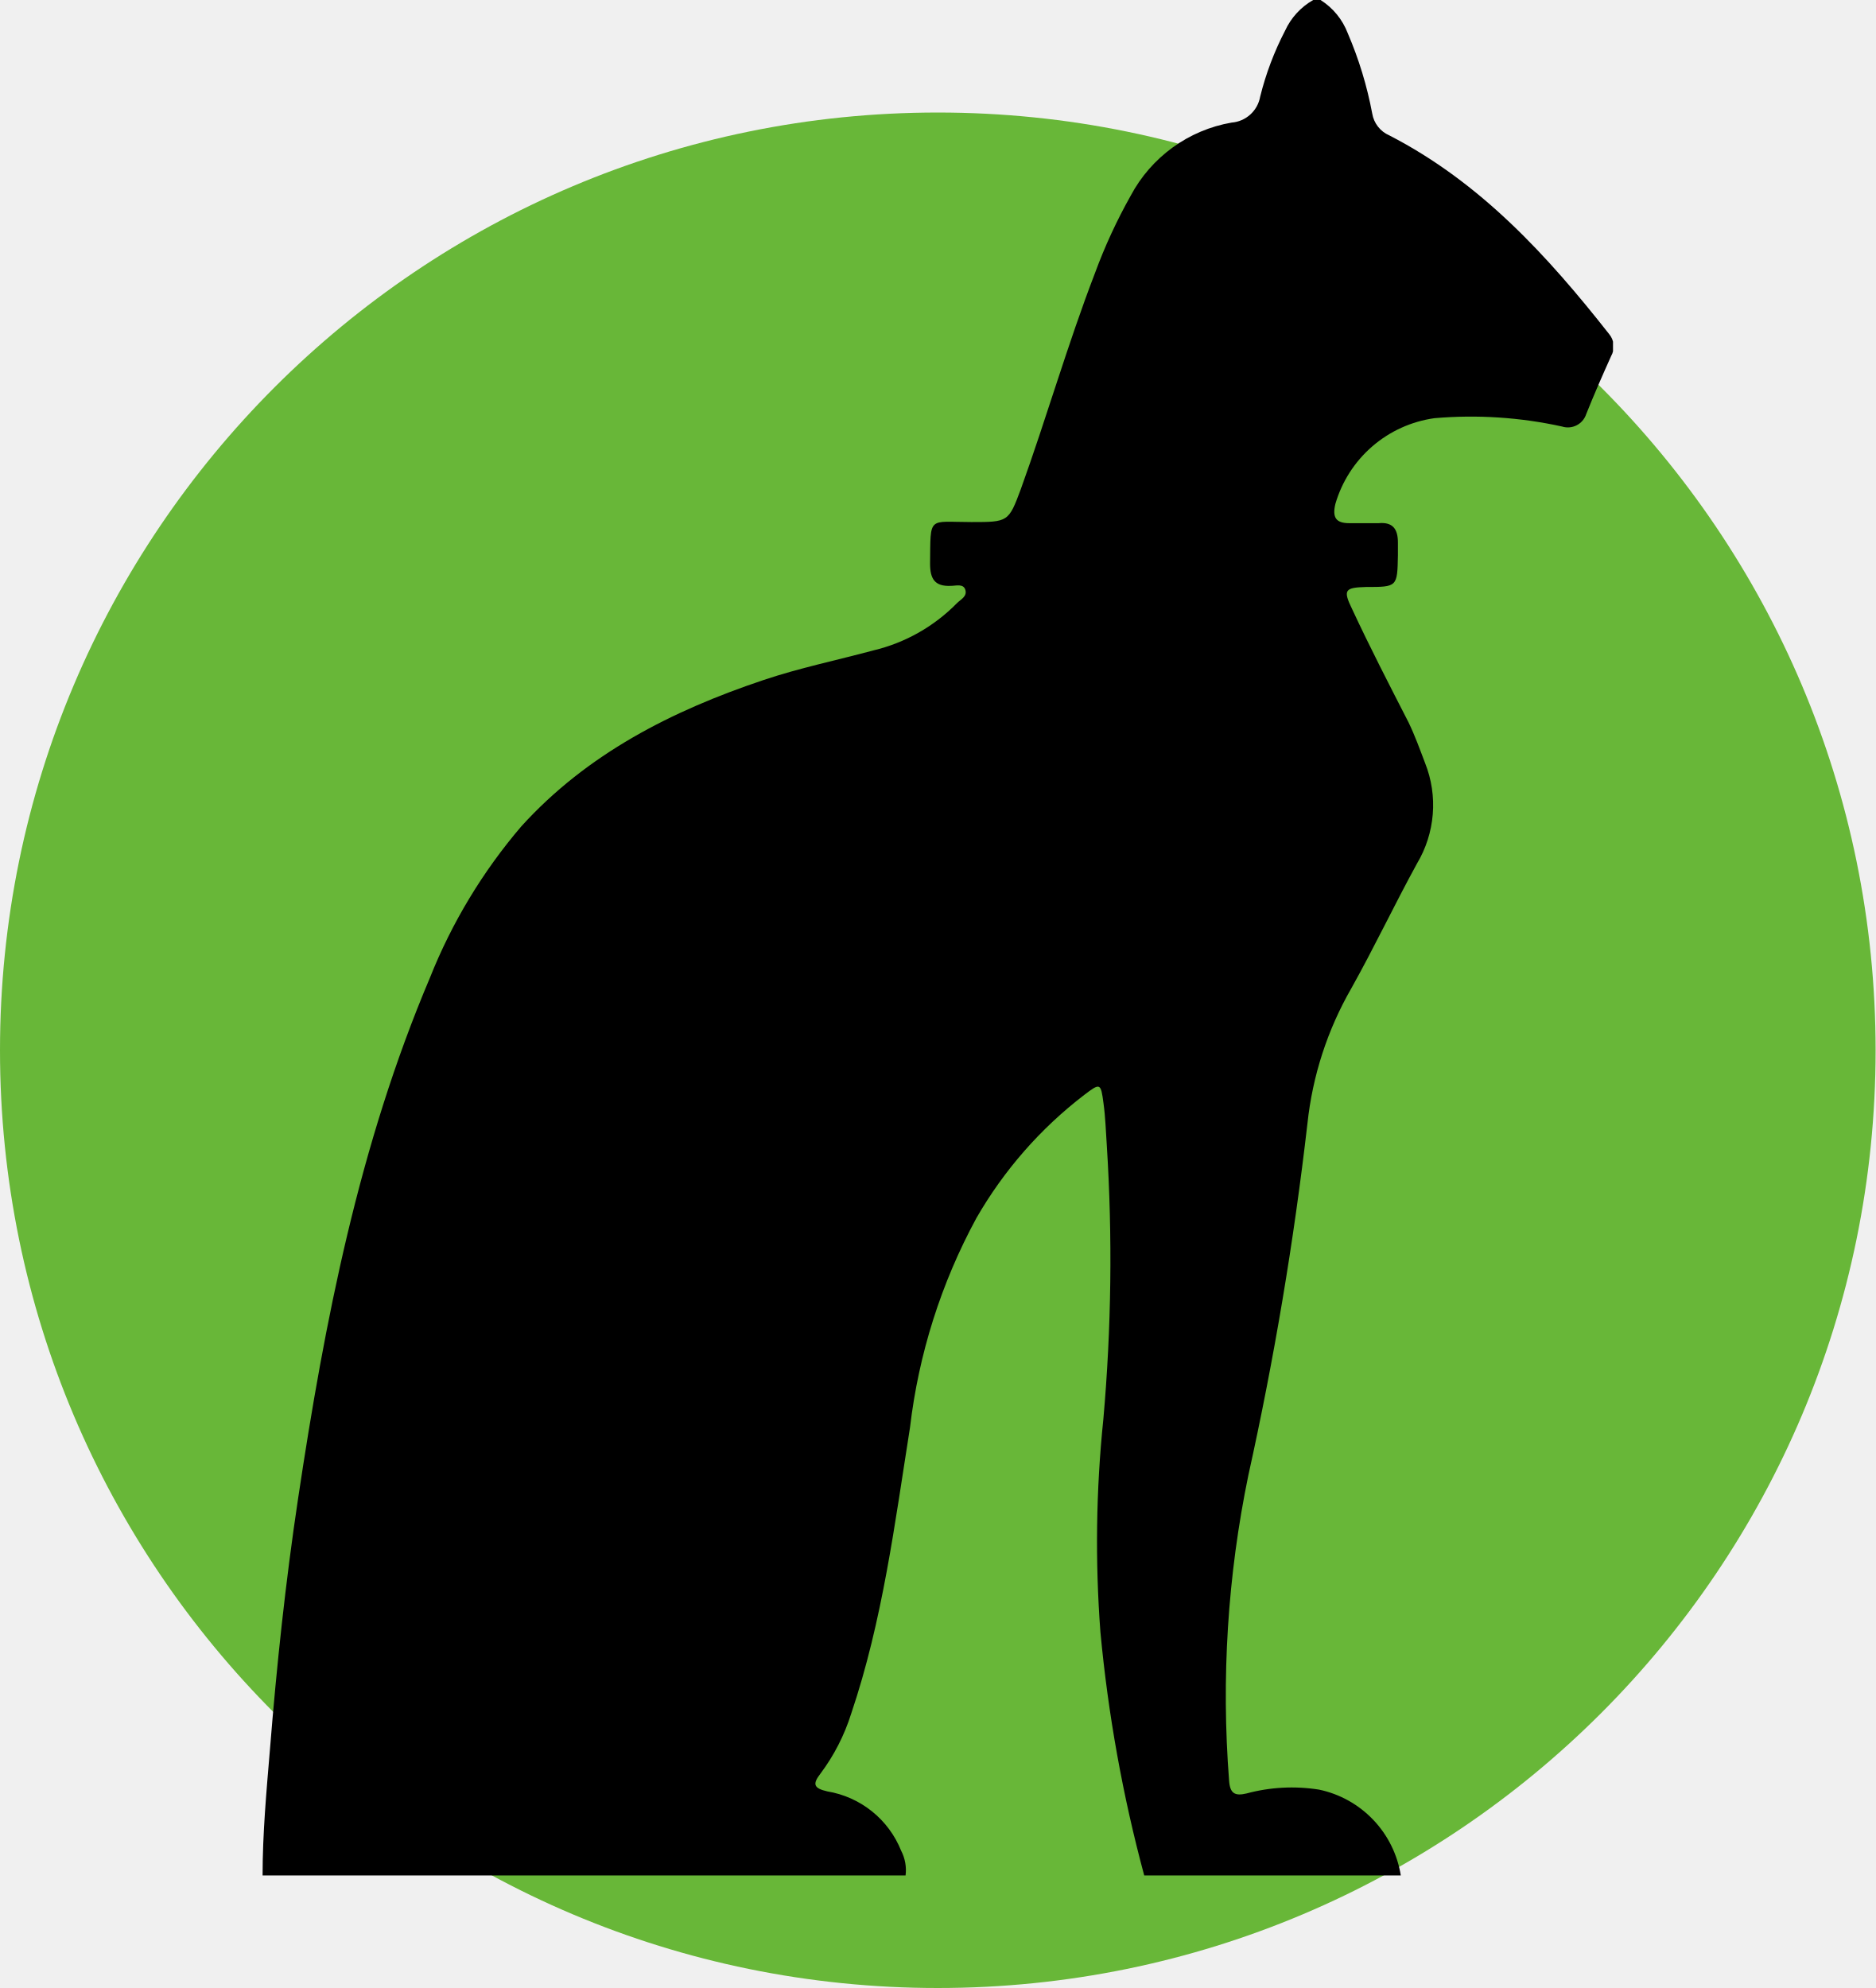
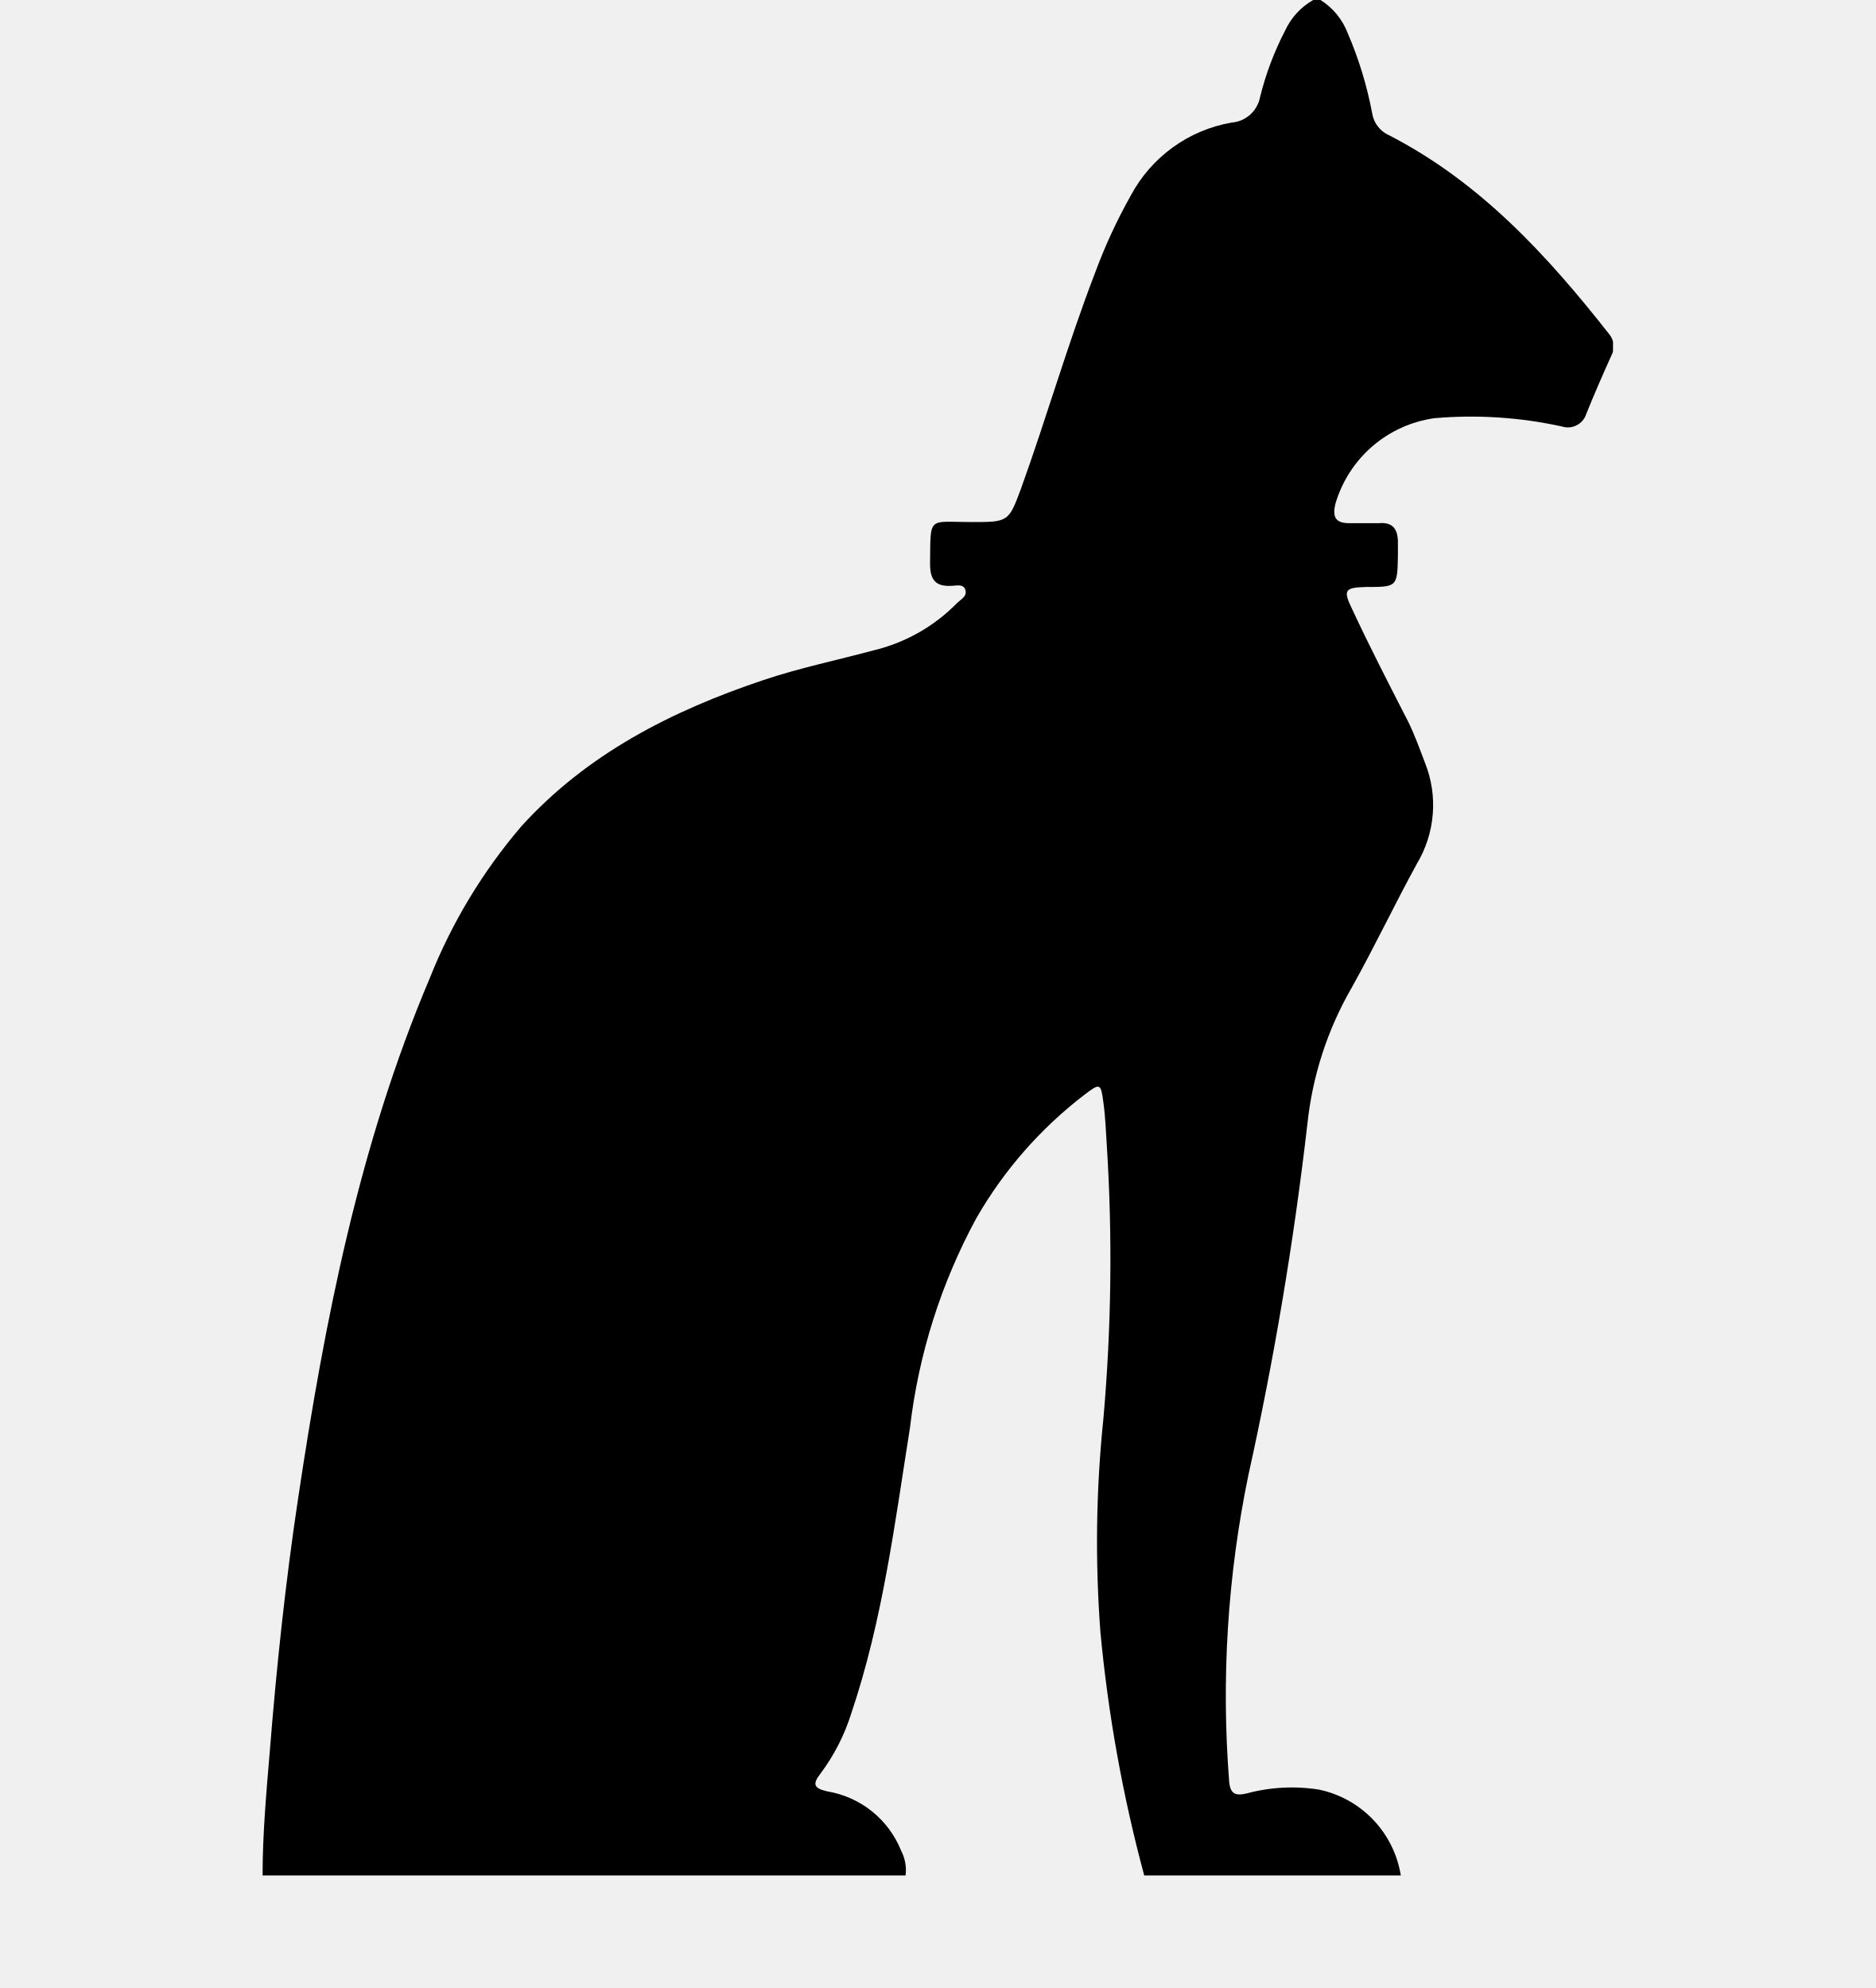
<svg xmlns="http://www.w3.org/2000/svg" width="50" height="53" viewBox="0 0 50 53" fill="none">
-   <circle cx="25" cy="28" r="25" fill="#68B738" />
  <g clip-path="url(#clip0_94_6)">
    <path d="M35.203 0H35.008C34.678 0.187 34.415 0.474 34.257 0.82C33.968 1.377 33.745 1.967 33.594 2.577C33.561 2.761 33.469 2.928 33.331 3.053C33.193 3.178 33.018 3.254 32.833 3.268C32.266 3.366 31.729 3.592 31.263 3.93C30.797 4.268 30.413 4.708 30.143 5.216C29.771 5.877 29.453 6.566 29.191 7.278C28.461 9.175 27.901 11.134 27.211 13.046C26.887 13.918 26.872 13.918 25.895 13.918C24.727 13.918 24.81 13.737 24.794 15.026C24.794 15.433 24.918 15.639 25.35 15.619C25.483 15.619 25.684 15.552 25.735 15.727C25.787 15.902 25.612 15.979 25.509 16.082C24.899 16.703 24.128 17.139 23.282 17.34C22.305 17.603 21.307 17.809 20.356 18.129C17.913 18.948 15.655 20.093 13.897 22.031C12.868 23.235 12.044 24.6 11.459 26.072C9.571 30.526 8.656 35.217 7.946 39.954C7.612 42.175 7.375 44.407 7.195 46.655C7.103 47.758 7 48.876 7 50H24.141C24.17 49.773 24.128 49.543 24.023 49.34C23.858 48.929 23.59 48.567 23.245 48.29C22.9 48.013 22.489 47.83 22.053 47.758C21.693 47.675 21.652 47.567 21.873 47.283C22.234 46.801 22.51 46.261 22.691 45.686C23.529 43.206 23.853 40.619 24.259 38.057C24.489 36.1 25.089 34.205 26.029 32.474C26.761 31.2 27.738 30.084 28.903 29.191C29.33 28.866 29.346 28.866 29.418 29.418C29.469 29.784 29.479 30.16 29.505 30.531C29.66 32.966 29.628 35.41 29.413 37.84C29.218 39.724 29.193 41.622 29.335 43.51C29.54 45.703 29.93 47.874 30.503 50H37.343C37.254 49.442 36.997 48.924 36.608 48.516C36.218 48.107 35.714 47.826 35.162 47.711C34.518 47.609 33.859 47.644 33.229 47.814C32.92 47.887 32.791 47.814 32.766 47.479C32.553 44.751 32.726 42.005 33.28 39.325C33.966 36.23 34.491 33.102 34.854 29.954C34.989 28.682 35.388 27.453 36.026 26.345C36.638 25.253 37.173 24.119 37.775 23.021C38.014 22.621 38.157 22.172 38.195 21.708C38.233 21.244 38.163 20.778 37.991 20.345C37.852 19.979 37.718 19.608 37.549 19.258C37.034 18.253 36.52 17.258 36.047 16.242C35.795 15.727 35.851 15.665 36.412 15.649C37.25 15.649 37.25 15.649 37.266 14.804C37.266 14.691 37.266 14.577 37.266 14.464C37.266 14.108 37.132 13.912 36.751 13.948C36.494 13.948 36.237 13.948 35.97 13.948C35.615 13.948 35.512 13.799 35.599 13.433C35.773 12.838 36.114 12.306 36.582 11.901C37.05 11.496 37.625 11.235 38.238 11.149C39.377 11.05 40.525 11.125 41.642 11.371C41.771 11.412 41.911 11.4 42.031 11.338C42.151 11.277 42.243 11.17 42.285 11.041C42.491 10.526 42.717 10.01 42.949 9.495C43.001 9.403 43.024 9.298 43.015 9.193C43.006 9.088 42.965 8.988 42.897 8.907C41.251 6.814 39.467 4.861 37.034 3.608C36.917 3.558 36.814 3.478 36.735 3.377C36.656 3.276 36.603 3.157 36.582 3.031C36.444 2.294 36.225 1.575 35.929 0.887C35.789 0.52 35.535 0.209 35.203 0V0Z" fill="black" />
  </g>
  <defs>
    <clipPath id="clip0_94_6">
      <rect width="36" height="50" fill="white" transform="translate(7)" />
    </clipPath>
  </defs>
</svg>
